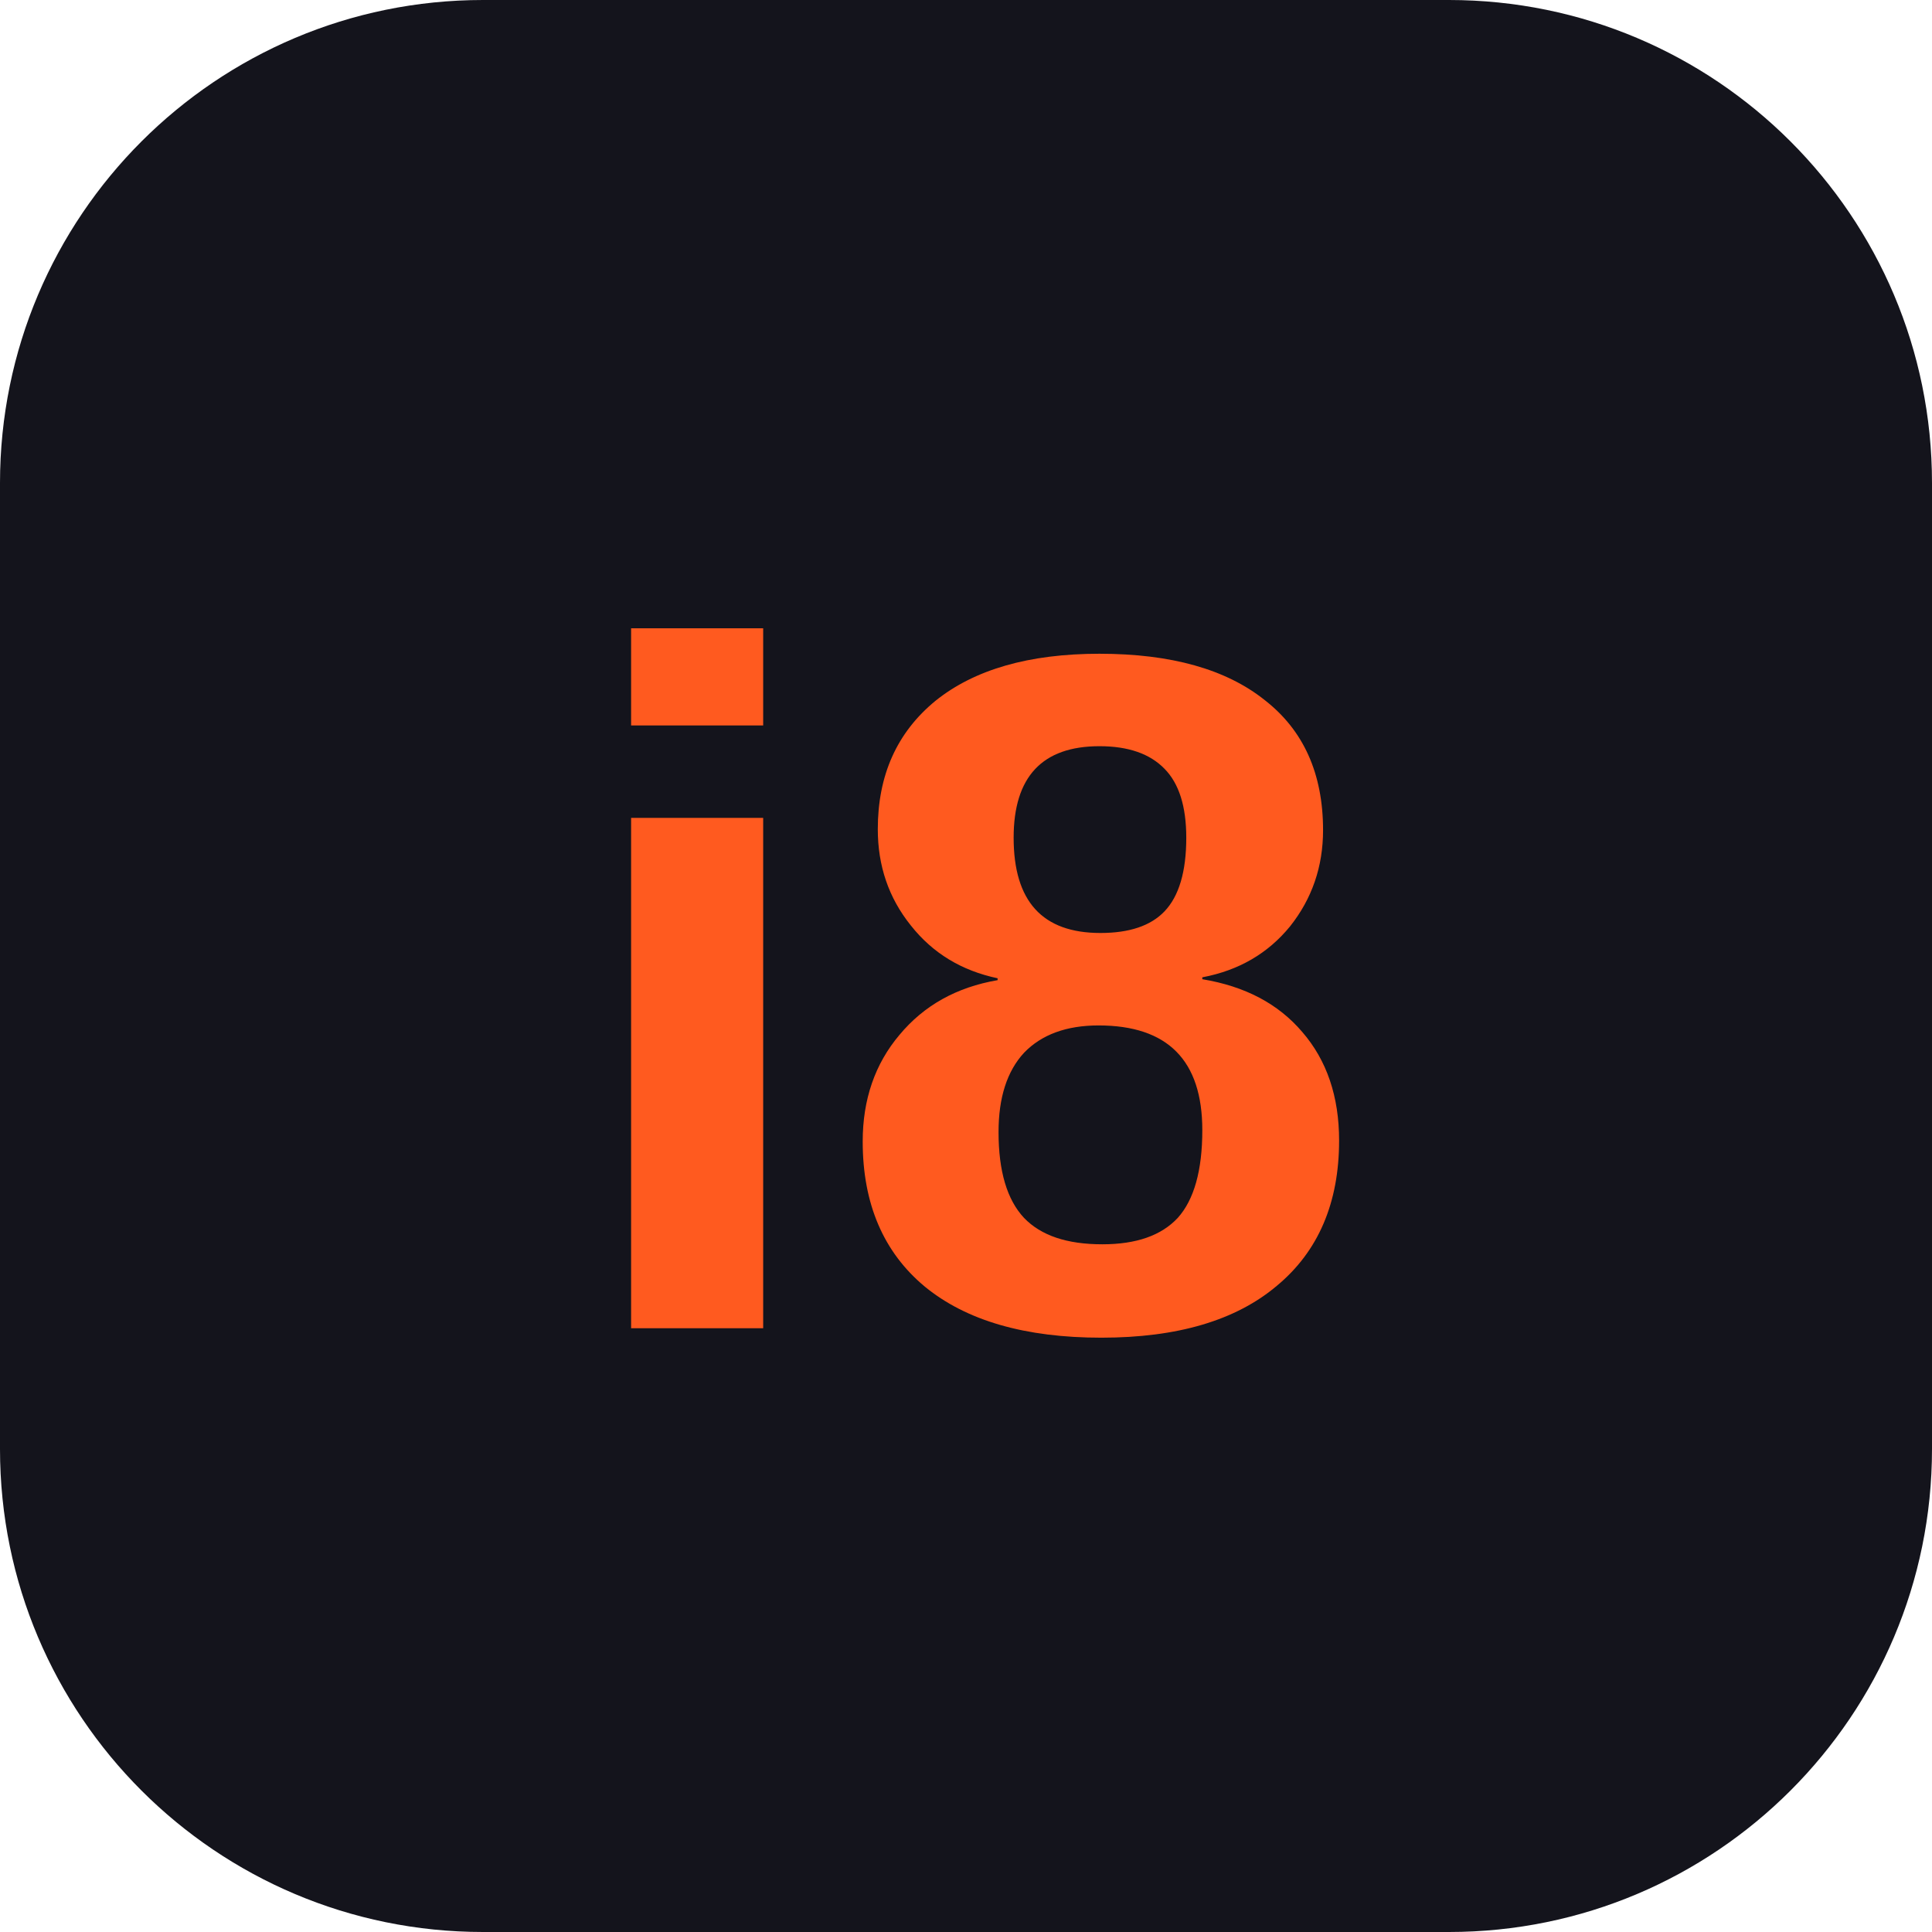
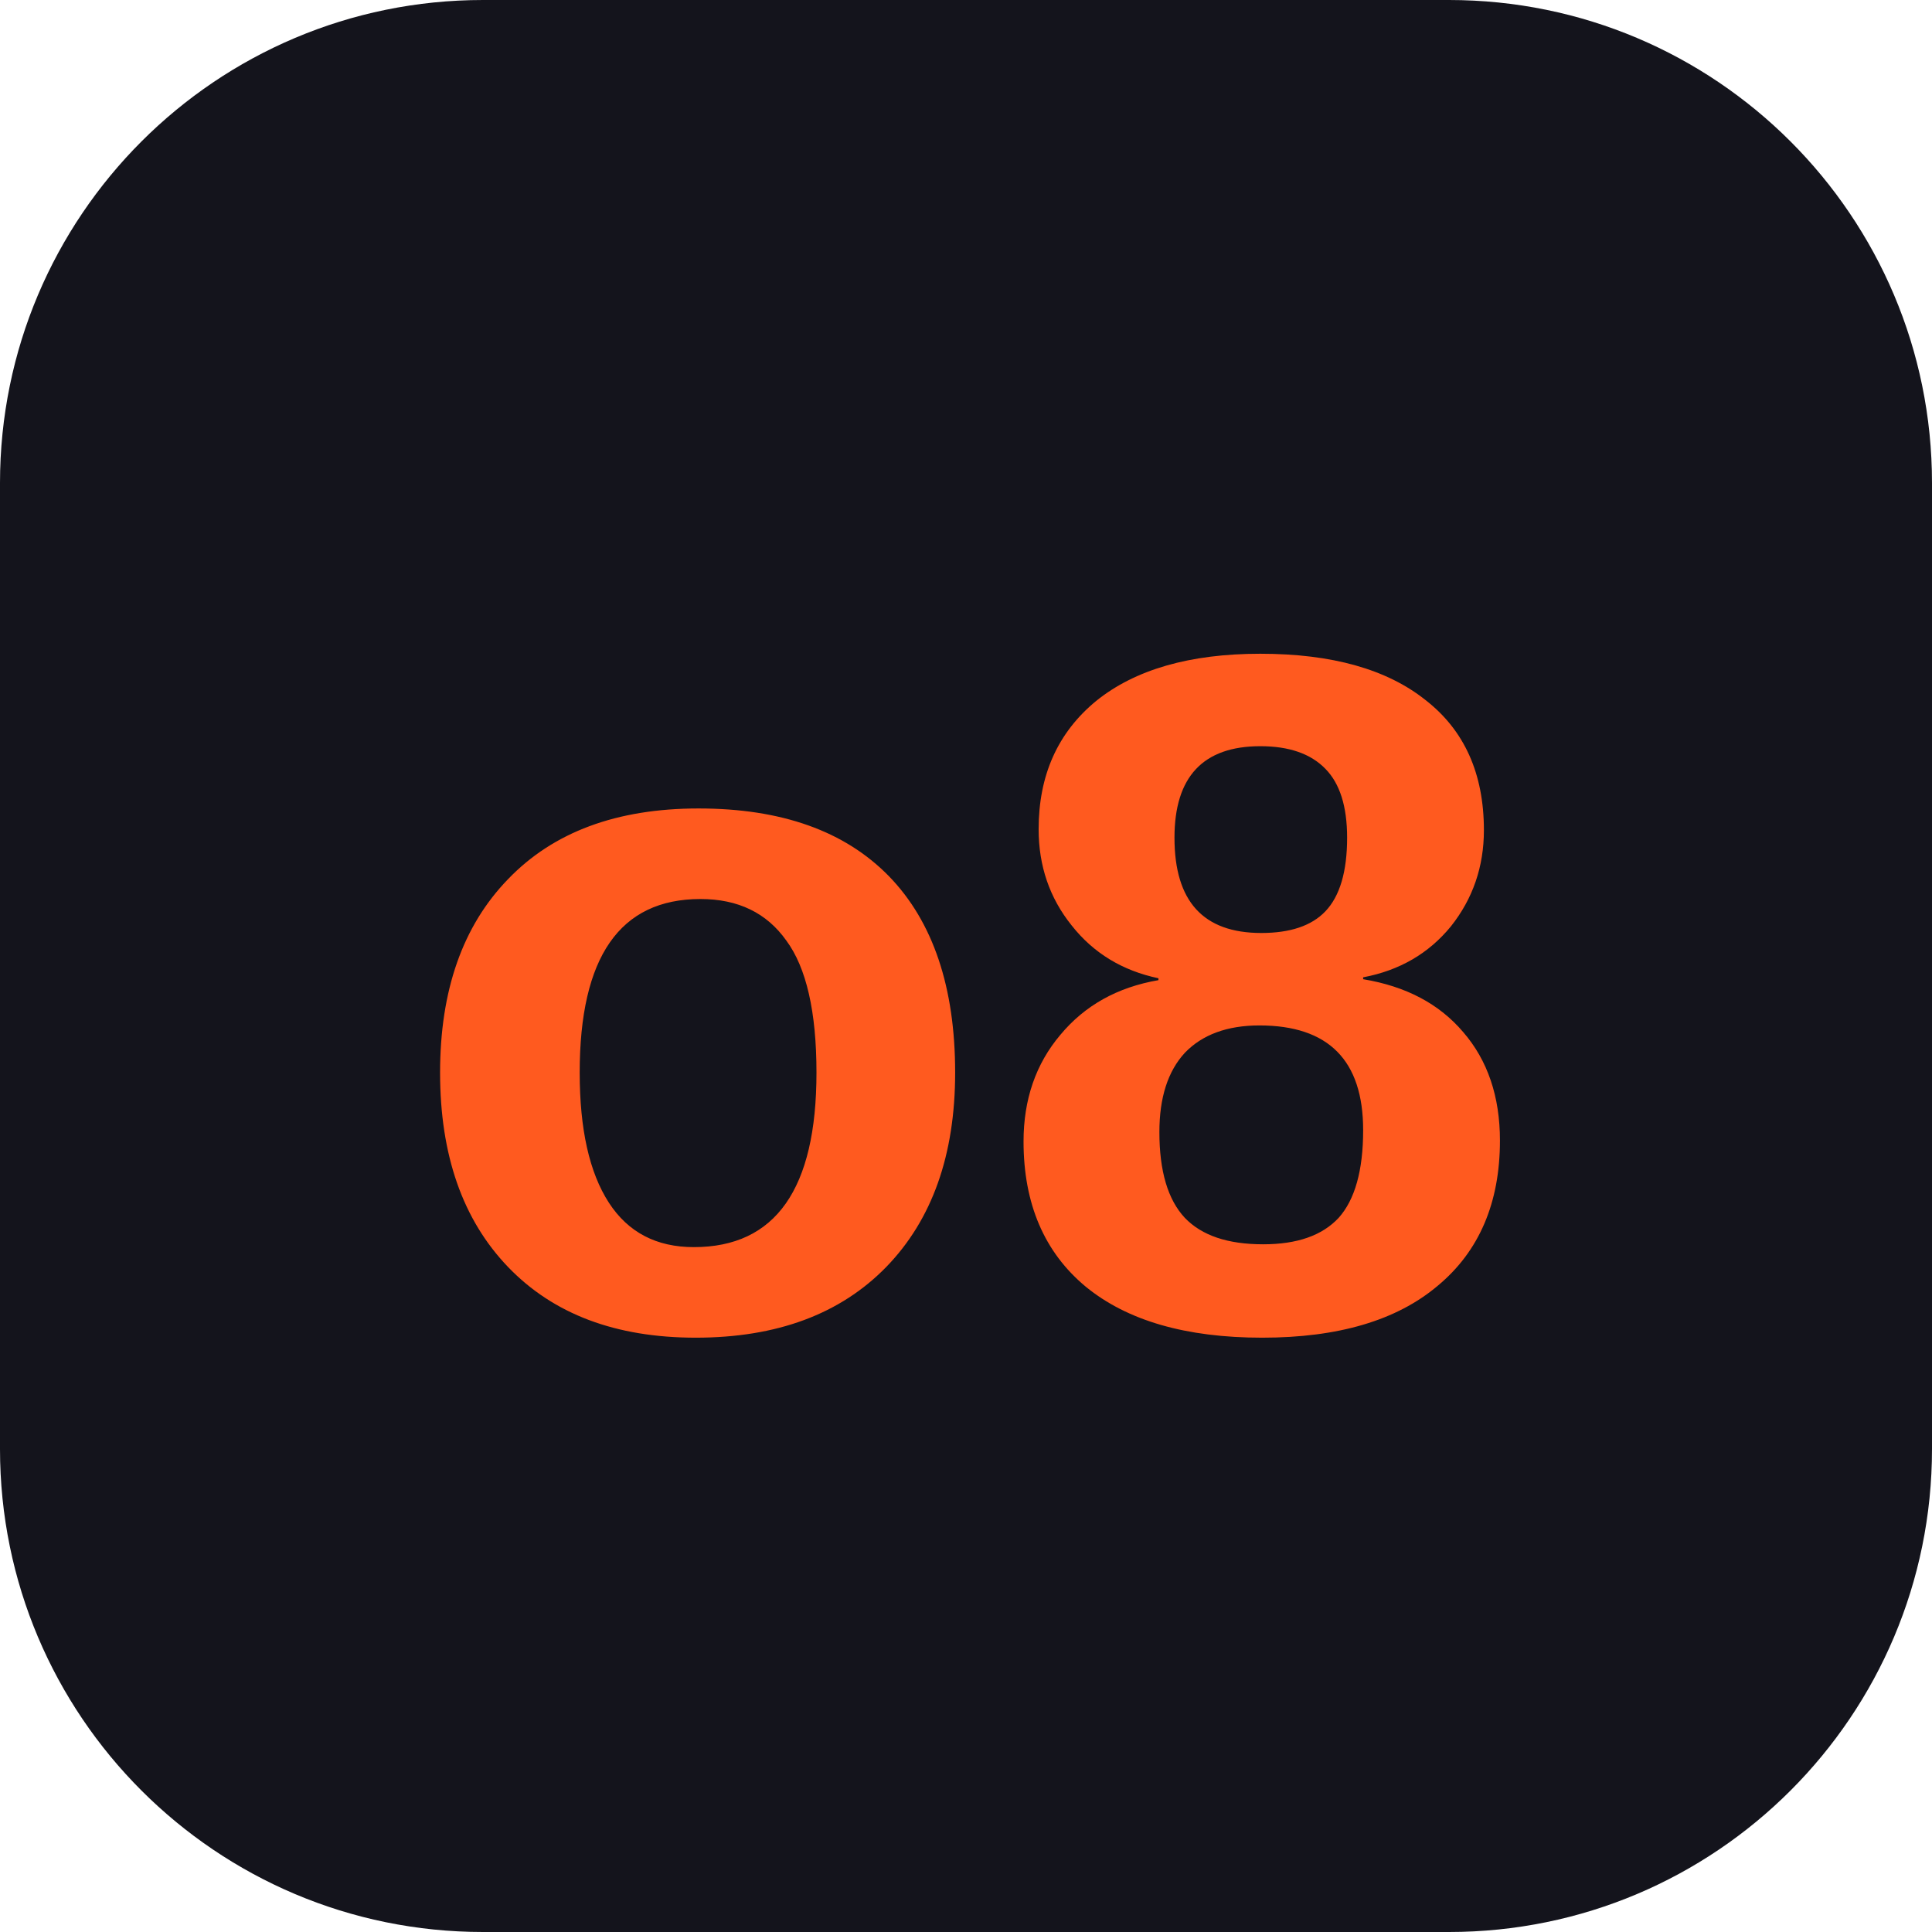
<svg xmlns="http://www.w3.org/2000/svg" viewBox="0 0 32 32">
  <rect width="32" height="32" rx="8" fill="#14141c" />
-   <text x="16" y="22" text-anchor="middle" font-family="Arial,sans-serif" font-weight="700" font-size="16" fill="#ff5a1f">i8</text>
+   <text x="16" y="22" text-anchor="middle" font-family="Arial,sans-serif" font-weight="700" font-size="16" fill="#ff5a1f">o8</text>
</svg>
